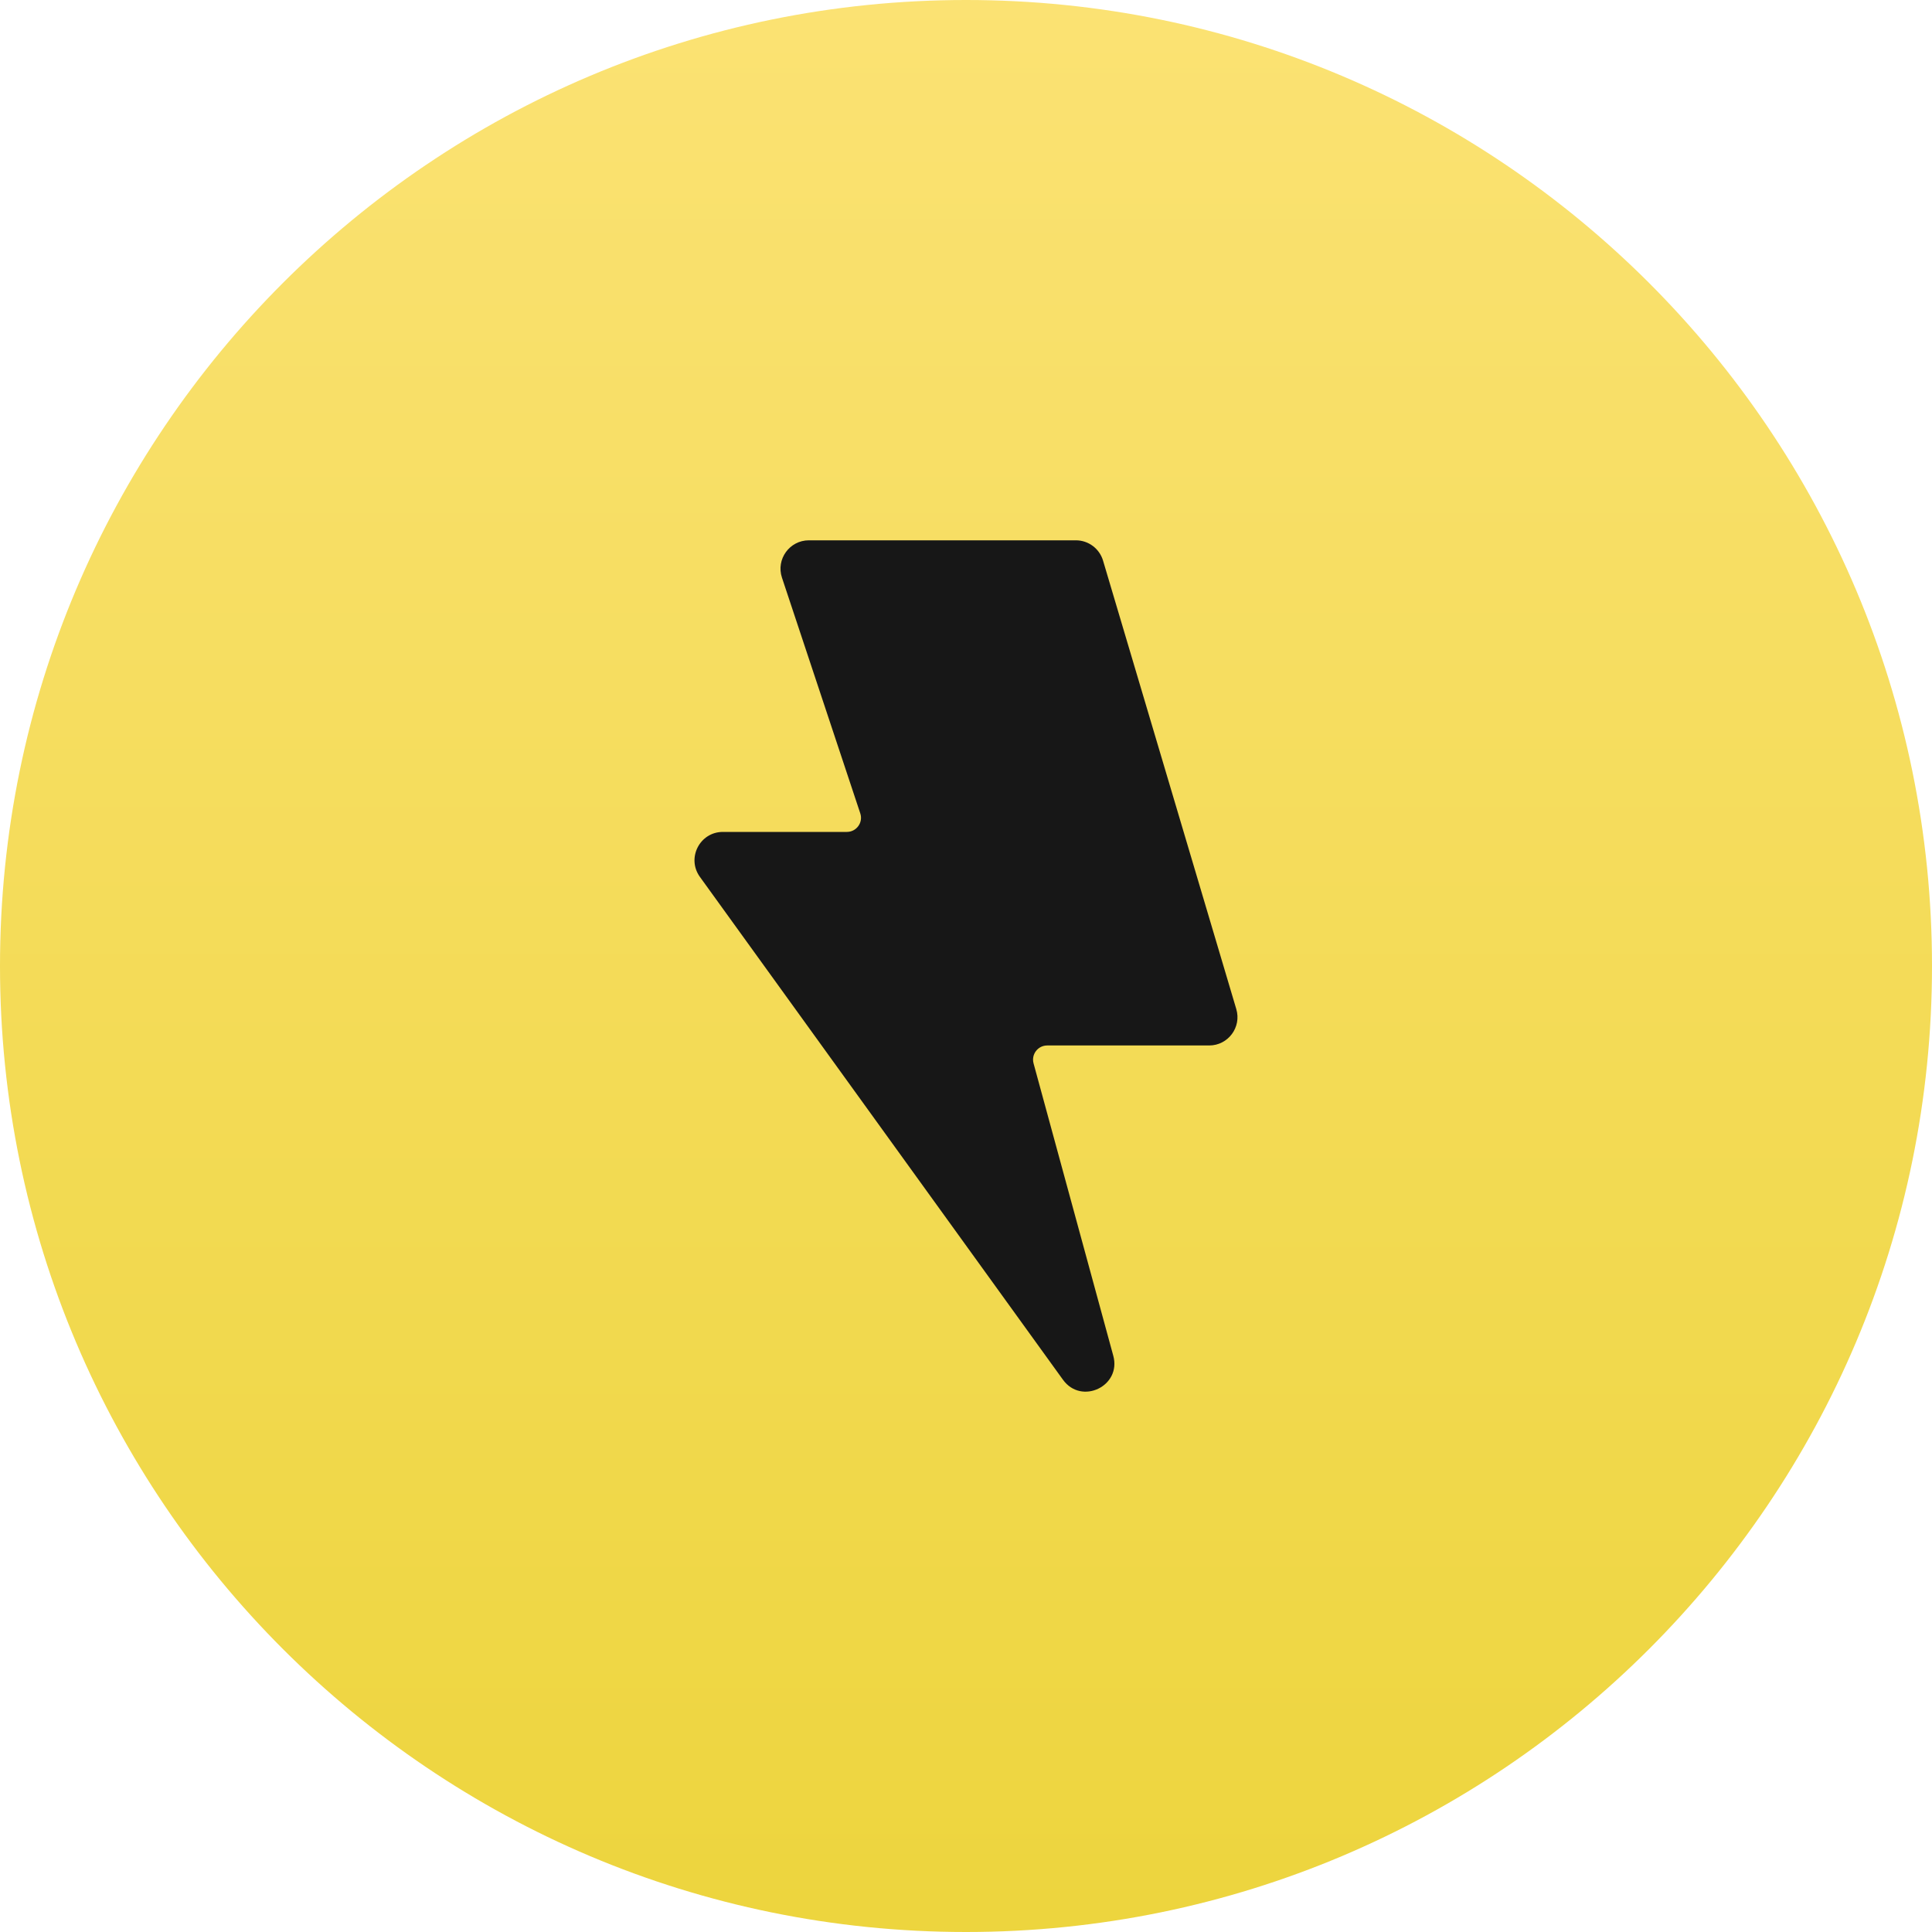
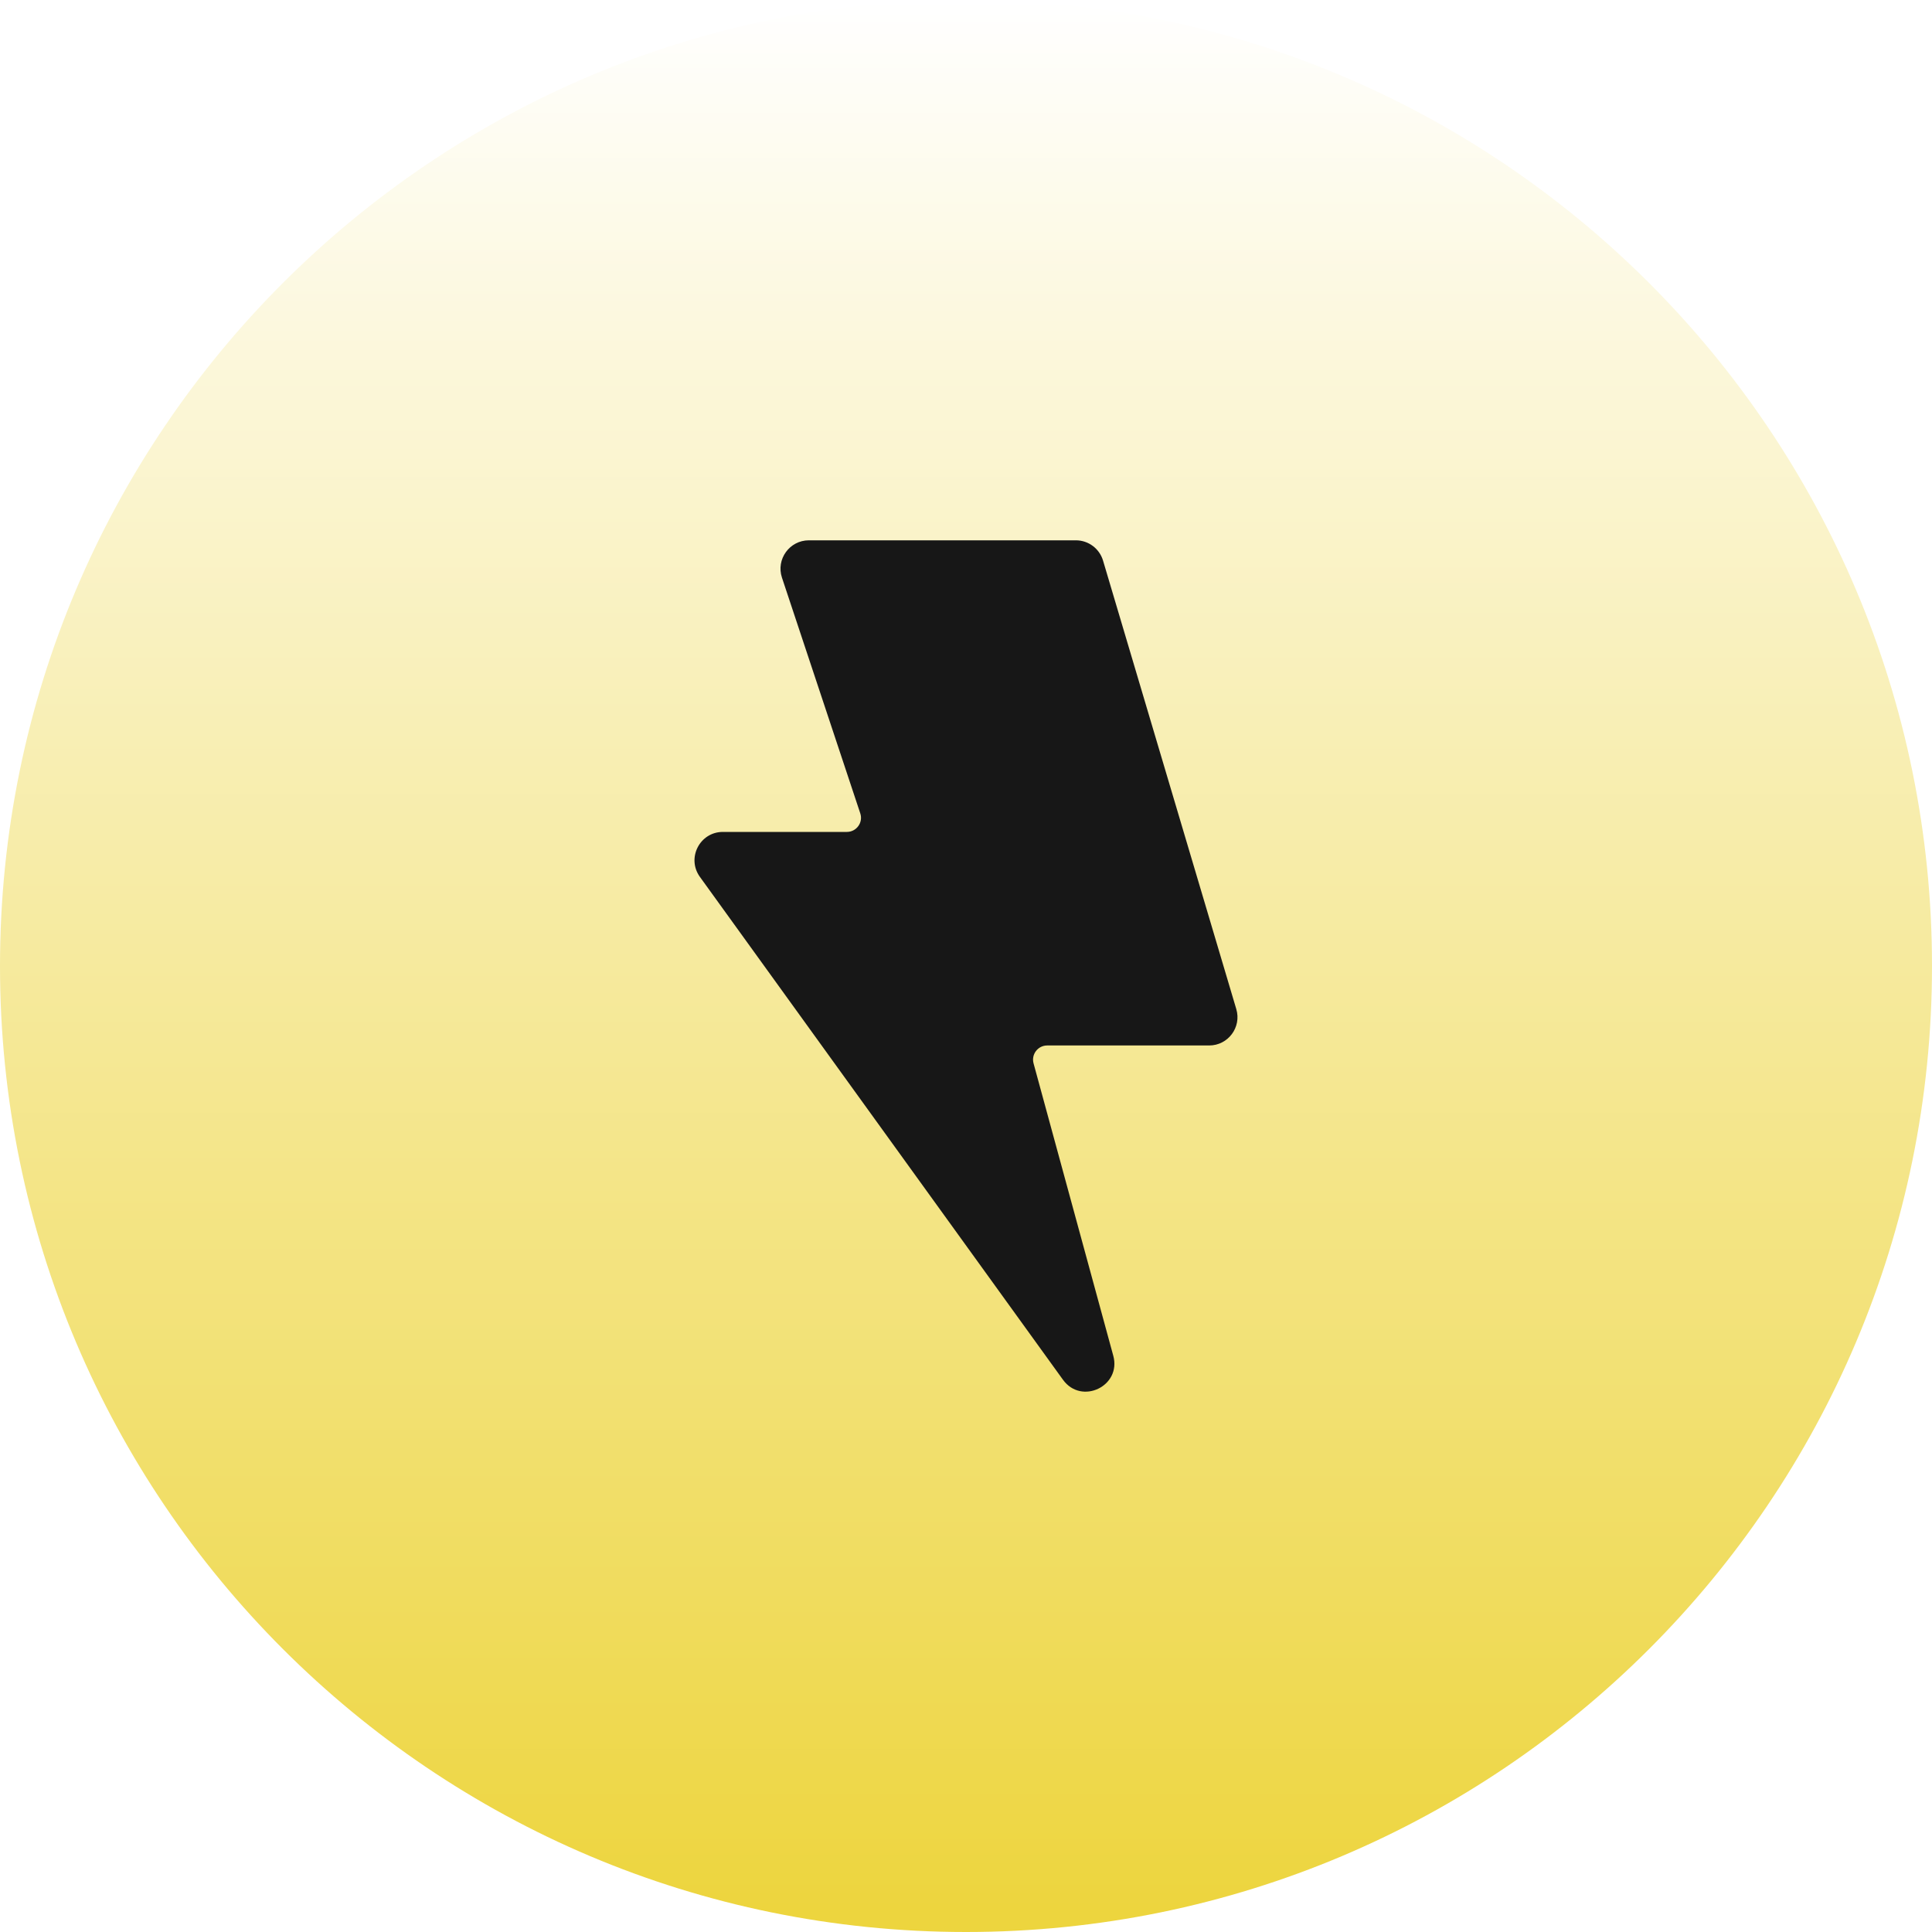
<svg xmlns="http://www.w3.org/2000/svg" width="30" height="30" viewBox="0 0 30 30" fill="none">
  <circle cx="15" cy="15" r="15" fill="url(#paint0_linear_8_599)" />
  <path fill-rule="evenodd" clip-rule="evenodd" d="M12.142 8.969C12.048 8.684 12.26 8.39 12.56 8.39H16.706C16.901 8.39 17.072 8.518 17.128 8.705L19.197 15.669C19.281 15.951 19.07 16.234 18.776 16.234H16.261C16.116 16.234 16.011 16.372 16.049 16.512L17.287 21.052C17.416 21.524 16.793 21.822 16.506 21.425L10.868 13.616C10.658 13.325 10.866 12.918 11.225 12.918H13.15C13.3 12.918 13.406 12.771 13.358 12.629L12.142 8.969Z" fill="#171717" />
  <defs>
    <linearGradient id="paint0_linear_8_599" x1="0.193" y1="0" x2="0.193" y2="29.613" gradientUnits="userSpaceOnUse">
-       <stop stop-color="#FBE273" />
+       <stop stop-color="#FFF" />
      <stop offset="1" stop-color="#EDD53E" />
    </linearGradient>
  </defs>
</svg>
